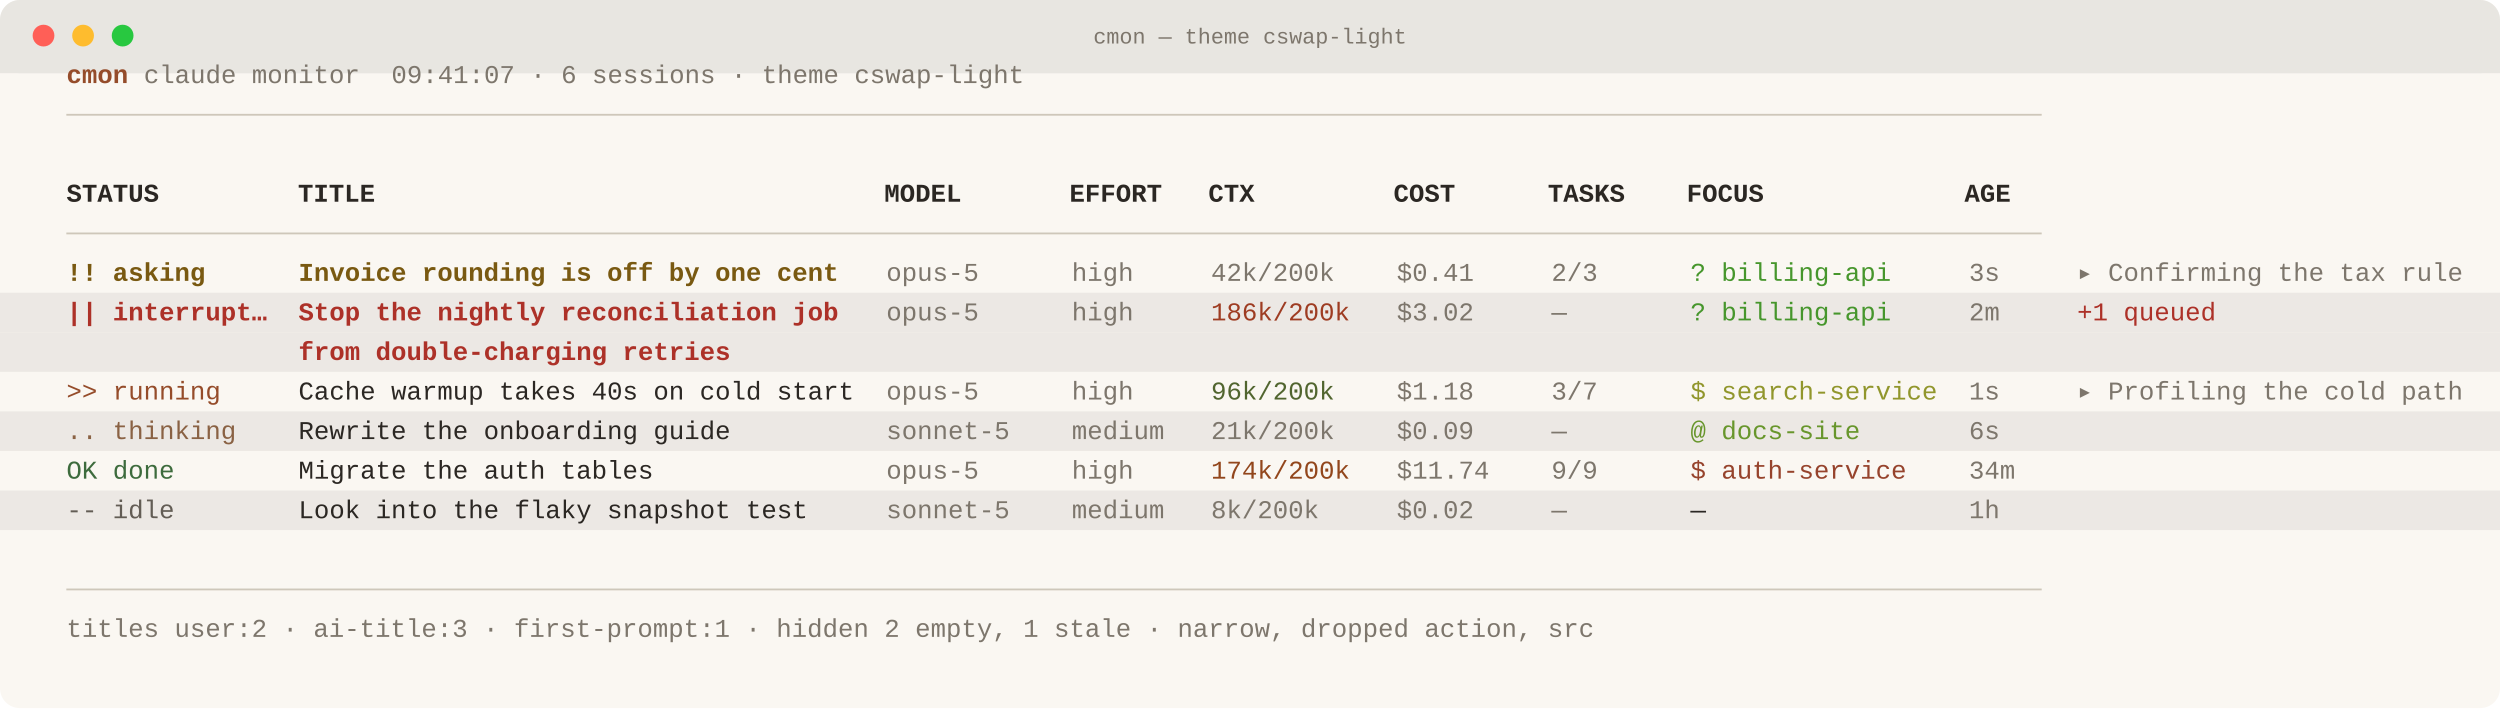
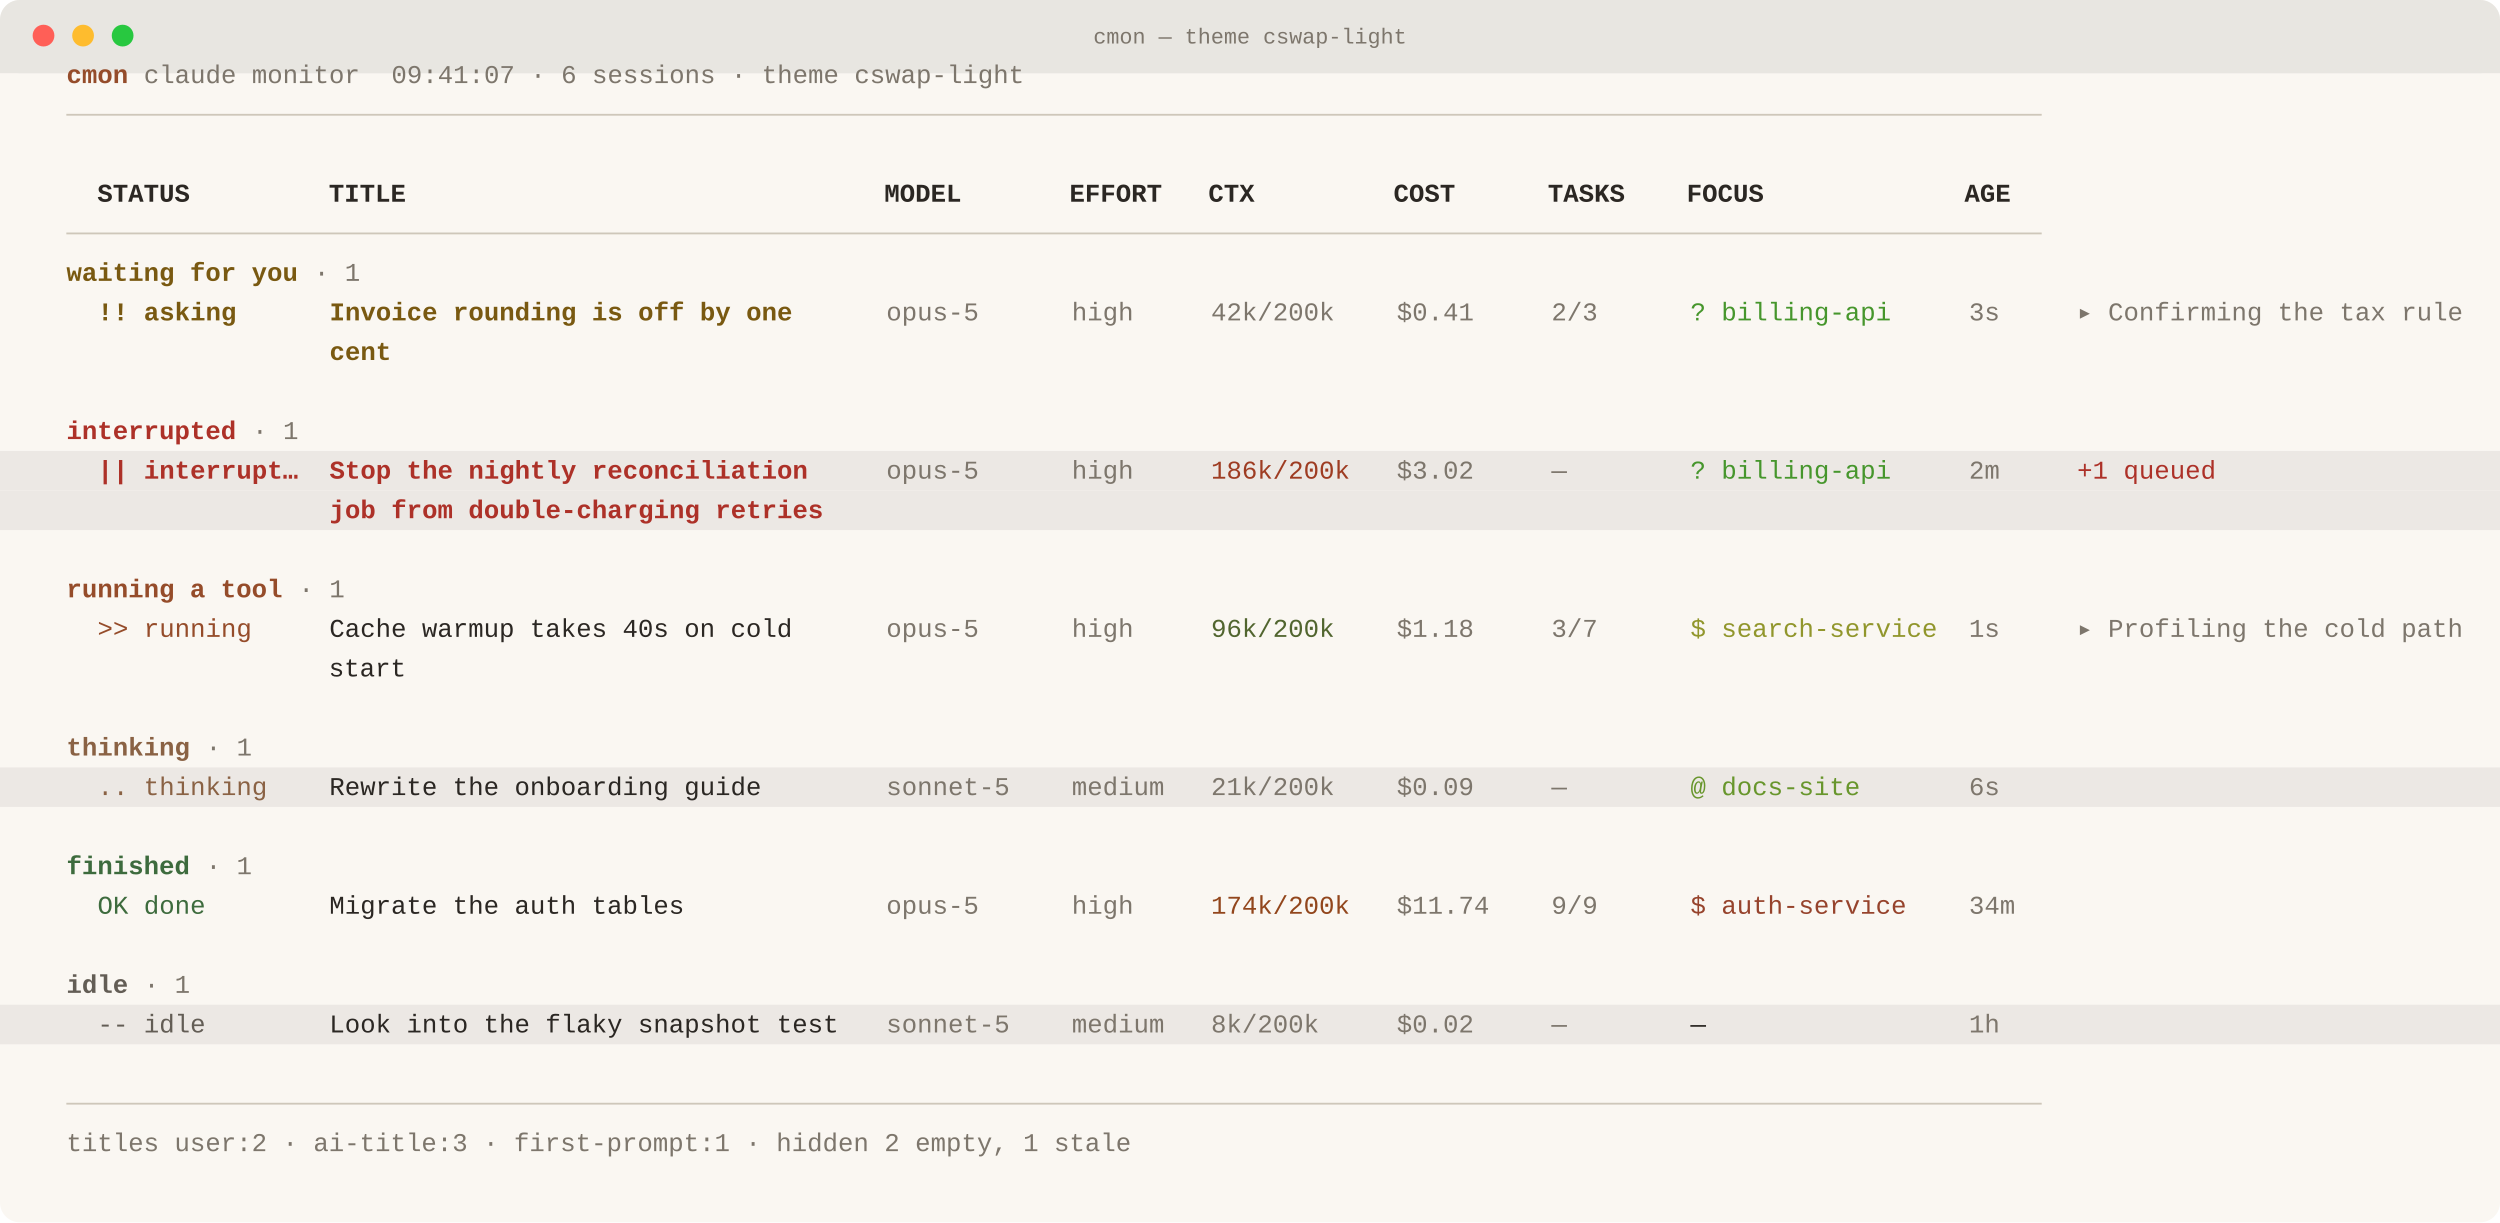
- <svg xmlns="http://www.w3.org/2000/svg" width="1264" height="358" viewBox="0 0 1264 358" font-family="ui-monospace, SFMono-Regular, 'Cascadia Mono', Consolas, 'Liberation Mono', monospace" font-size="13">
-   <rect width="1264" height="358" rx="10" fill="#faf7f2" />
+ <svg xmlns="http://www.w3.org/2000/svg" width="1264" height="618" viewBox="0 0 1264 618" font-family="ui-monospace, SFMono-Regular, 'Cascadia Mono', Consolas, 'Liberation Mono', monospace" font-size="13">
+   <rect width="1264" height="618" rx="10" fill="#faf7f2" />
  <rect width="1264" height="37" rx="10" fill="#e8e6e1" />
  <rect y="27" width="1264" height="10" fill="#e8e6e1" />
-   <rect x="0" y="148" width="1264" height="20" fill="rgb(236,232,228)" />
-   <rect x="0" y="168" width="1264" height="20" fill="rgb(236,232,228)" />
-   <rect x="0" y="208" width="1264" height="20" fill="rgb(236,232,228)" />
+   <rect x="0" y="228" width="1264" height="20" fill="rgb(236,232,228)" />
  <rect x="0" y="248" width="1264" height="20" fill="rgb(236,232,228)" />
+   <rect x="0" y="388" width="1264" height="20" fill="rgb(236,232,228)" />
+   <rect x="0" y="508" width="1264" height="20" fill="rgb(236,232,228)" />
  <circle cx="22" cy="18" r="5.5" fill="#ff5f57" />
  <circle cx="42" cy="18" r="5.5" fill="#febc2e" />
  <circle cx="62" cy="18" r="5.5" fill="#28c840" />
  <text x="632" y="22" text-anchor="middle" font-size="11" fill="#7d766c">cmon — theme cswap-light</text>
  <text xml:space="preserve" fill="#2b2723">
    <tspan x="33.6" y="42" fill="rgb(149,76,42)" font-weight="600">cmon</tspan>
    <tspan x="64.9" y="42" fill="rgb(125,118,108)"> claude monitor</tspan>
    <tspan x="197.9" y="42" fill="rgb(125,118,108)">09:41:07 · 6 sessions · theme cswap-light</tspan>
    <tspan x="33.6" y="62" fill="rgb(206,199,186)">────────────────────────────────────────────────────────────────────────────────────────────────────────────────────────────────</tspan>
-     <tspan x="33.6" y="102" fill="rgb(43,39,35)" font-weight="600">STATUS         TITLE                                 MODEL       EFFORT   CTX         COST      TASKS    FOCUS             AGE  </tspan>
+     <tspan x="33.6" y="102" fill="rgb(43,39,35)" font-weight="600">  STATUS         TITLE                               MODEL       EFFORT   CTX         COST      TASKS    FOCUS             AGE  </tspan>
    <tspan x="33.6" y="122" fill="rgb(206,199,186)">────────────────────────────────────────────────────────────────────────────────────────────────────────────────────────────────</tspan>
-     <tspan x="33.6" y="142" fill="rgb(121,89,17)" font-weight="600">!! asking    </tspan>
-     <tspan x="150.9" y="142" fill="rgb(121,89,17)" font-weight="600">Invoice rounding is off by one cent </tspan>
-     <tspan x="448.1" y="142" fill="rgb(125,118,108)">opus-5    </tspan>
-     <tspan x="541.9" y="142" fill="rgb(125,118,108)">high   </tspan>
-     <tspan x="612.3" y="142" fill="rgb(125,118,108)">42k/200k  </tspan>
-     <tspan x="706.2" y="142" fill="rgb(125,118,108)">$0.41   </tspan>
-     <tspan x="784.4" y="142" fill="rgb(125,118,108)">2/3    </tspan>
-     <tspan x="854.7" y="142" fill="rgb(70,150,44)">? billing-api   </tspan>
-     <tspan x="995.5" y="142" fill="rgb(125,118,108)">3s   </tspan>
-     <tspan x="1050.2" y="142" fill="rgb(125,118,108)">▸ Confirming the tax rule</tspan>
-     <tspan x="33.6" y="162" fill="rgb(173,49,40)" font-weight="600">|| interrupt…</tspan>
-     <tspan x="150.9" y="162" fill="rgb(173,49,40)" font-weight="600">Stop the nightly reconciliation job </tspan>
+     <tspan x="33.6" y="142" fill="rgb(121,89,17)" font-weight="600">waiting for you</tspan>
+     <tspan x="150.9" y="142" fill="rgb(125,118,108)"> · 1</tspan>
+     <tspan x="49.3" y="162" fill="rgb(121,89,17)" font-weight="600">!! asking    </tspan>
+     <tspan x="166.6" y="162" fill="rgb(121,89,17)" font-weight="600">Invoice rounding is off by one    </tspan>
    <tspan x="448.1" y="162" fill="rgb(125,118,108)">opus-5    </tspan>
    <tspan x="541.9" y="162" fill="rgb(125,118,108)">high   </tspan>
-     <tspan x="612.3" y="162" fill="rgb(158,60,34)">186k/200k </tspan>
-     <tspan x="706.2" y="162" fill="rgb(125,118,108)">$3.02   </tspan>
-     <tspan x="784.4" y="162" fill="rgb(125,118,108)">—      </tspan>
+     <tspan x="612.3" y="162" fill="rgb(125,118,108)">42k/200k  </tspan>
+     <tspan x="706.2" y="162" fill="rgb(125,118,108)">$0.41   </tspan>
+     <tspan x="784.4" y="162" fill="rgb(125,118,108)">2/3    </tspan>
    <tspan x="854.7" y="162" fill="rgb(70,150,44)">? billing-api   </tspan>
-     <tspan x="995.5" y="162" fill="rgb(125,118,108)">2m   </tspan>
-     <tspan x="1050.2" y="162" fill="rgb(173,49,40)">+1 queued</tspan>
-     <tspan x="150.9" y="182" fill="rgb(173,49,40)" font-weight="600">from double-charging retries        </tspan>
-     <tspan x="33.6" y="202" fill="rgb(149,76,42)">&gt;&gt; running   </tspan>
-     <tspan x="135.3" y="202">  Cache warmup takes 40s on cold start</tspan>
-     <tspan x="448.1" y="202" fill="rgb(125,118,108)">opus-5    </tspan>
-     <tspan x="541.9" y="202" fill="rgb(125,118,108)">high   </tspan>
-     <tspan x="612.3" y="202" fill="rgb(81,101,47)">96k/200k  </tspan>
-     <tspan x="706.2" y="202" fill="rgb(125,118,108)">$1.18   </tspan>
-     <tspan x="784.4" y="202" fill="rgb(125,118,108)">3/7    </tspan>
-     <tspan x="854.7" y="202" fill="rgb(145,150,44)">$ search-service</tspan>
-     <tspan x="995.5" y="202" fill="rgb(125,118,108)">1s   </tspan>
-     <tspan x="1050.2" y="202" fill="rgb(125,118,108)">▸ Profiling the cold path</tspan>
-     <tspan x="33.6" y="222" fill="rgb(138,98,68)">.. thinking  </tspan>
-     <tspan x="135.3" y="222">  Rewrite the onboarding guide        </tspan>
-     <tspan x="448.1" y="222" fill="rgb(125,118,108)">sonnet-5  </tspan>
-     <tspan x="541.9" y="222" fill="rgb(125,118,108)">medium </tspan>
-     <tspan x="612.3" y="222" fill="rgb(125,118,108)">21k/200k  </tspan>
-     <tspan x="706.2" y="222" fill="rgb(125,118,108)">$0.09   </tspan>
-     <tspan x="784.4" y="222" fill="rgb(125,118,108)">—      </tspan>
-     <tspan x="854.7" y="222" fill="rgb(104,150,44)">@ docs-site     </tspan>
-     <tspan x="995.5" y="222" fill="rgb(125,118,108)">6s   </tspan>
-     <tspan x="33.6" y="242" fill="rgb(61,107,61)">OK done      </tspan>
-     <tspan x="135.3" y="242">  Migrate the auth tables             </tspan>
+     <tspan x="995.5" y="162" fill="rgb(125,118,108)">3s   </tspan>
+     <tspan x="1050.2" y="162" fill="rgb(125,118,108)">▸ Confirming the tax rule</tspan>
+     <tspan x="166.6" y="182" fill="rgb(121,89,17)" font-weight="600">cent                              </tspan>
+     <tspan x="33.6" y="222" fill="rgb(173,49,40)" font-weight="600">interrupted</tspan>
+     <tspan x="119.7" y="222" fill="rgb(125,118,108)"> · 1</tspan>
+     <tspan x="49.3" y="242" fill="rgb(173,49,40)" font-weight="600">|| interrupt…</tspan>
+     <tspan x="166.6" y="242" fill="rgb(173,49,40)" font-weight="600">Stop the nightly reconciliation   </tspan>
    <tspan x="448.1" y="242" fill="rgb(125,118,108)">opus-5    </tspan>
    <tspan x="541.9" y="242" fill="rgb(125,118,108)">high   </tspan>
-     <tspan x="612.3" y="242" fill="rgb(146,70,28)">174k/200k </tspan>
-     <tspan x="706.2" y="242" fill="rgb(125,118,108)">$11.74  </tspan>
-     <tspan x="784.4" y="242" fill="rgb(125,118,108)">9/9    </tspan>
-     <tspan x="854.7" y="242" fill="rgb(150,67,44)">$ auth-service  </tspan>
-     <tspan x="995.5" y="242" fill="rgb(125,118,108)">34m  </tspan>
-     <tspan x="33.6" y="262" fill="rgb(99,93,85)">-- idle      </tspan>
-     <tspan x="135.3" y="262">  Look into the flaky snapshot test   </tspan>
-     <tspan x="448.1" y="262" fill="rgb(125,118,108)">sonnet-5  </tspan>
-     <tspan x="541.9" y="262" fill="rgb(125,118,108)">medium </tspan>
-     <tspan x="612.3" y="262" fill="rgb(125,118,108)">8k/200k   </tspan>
-     <tspan x="706.2" y="262" fill="rgb(125,118,108)">$0.02   </tspan>
-     <tspan x="784.4" y="262" fill="rgb(125,118,108)">—      </tspan>
-     <tspan x="839.1" y="262">  —               </tspan>
-     <tspan x="995.5" y="262" fill="rgb(125,118,108)">1h   </tspan>
-     <tspan x="33.6" y="302" fill="rgb(206,199,186)">────────────────────────────────────────────────────────────────────────────────────────────────────────────────────────────────</tspan>
-     <tspan x="33.6" y="322" fill="rgb(125,118,108)">titles user:2 · ai-title:3 · first-prompt:1 · hidden 2 empty, 1 stale · narrow, dropped action, src</tspan>
+     <tspan x="612.3" y="242" fill="rgb(158,60,34)">186k/200k </tspan>
+     <tspan x="706.2" y="242" fill="rgb(125,118,108)">$3.02   </tspan>
+     <tspan x="784.4" y="242" fill="rgb(125,118,108)">—      </tspan>
+     <tspan x="854.7" y="242" fill="rgb(70,150,44)">? billing-api   </tspan>
+     <tspan x="995.5" y="242" fill="rgb(125,118,108)">2m   </tspan>
+     <tspan x="1050.2" y="242" fill="rgb(173,49,40)">+1 queued</tspan>
+     <tspan x="166.6" y="262" fill="rgb(173,49,40)" font-weight="600">job from double-charging retries  </tspan>
+     <tspan x="33.6" y="302" fill="rgb(149,76,42)" font-weight="600">running a tool</tspan>
+     <tspan x="143.1" y="302" fill="rgb(125,118,108)"> · 1</tspan>
+     <tspan x="49.3" y="322" fill="rgb(149,76,42)">&gt;&gt; running   </tspan>
+     <tspan x="150.9" y="322">  Cache warmup takes 40s on cold    </tspan>
+     <tspan x="448.1" y="322" fill="rgb(125,118,108)">opus-5    </tspan>
+     <tspan x="541.9" y="322" fill="rgb(125,118,108)">high   </tspan>
+     <tspan x="612.3" y="322" fill="rgb(81,101,47)">96k/200k  </tspan>
+     <tspan x="706.2" y="322" fill="rgb(125,118,108)">$1.18   </tspan>
+     <tspan x="784.4" y="322" fill="rgb(125,118,108)">3/7    </tspan>
+     <tspan x="854.7" y="322" fill="rgb(145,150,44)">$ search-service</tspan>
+     <tspan x="995.5" y="322" fill="rgb(125,118,108)">1s   </tspan>
+     <tspan x="1050.2" y="322" fill="rgb(125,118,108)">▸ Profiling the cold path</tspan>
+     <tspan x="18.0" y="342">                   start                             </tspan>
+     <tspan x="33.6" y="382" fill="rgb(138,98,68)" font-weight="600">thinking</tspan>
+     <tspan x="96.2" y="382" fill="rgb(125,118,108)"> · 1</tspan>
+     <tspan x="49.3" y="402" fill="rgb(138,98,68)">.. thinking  </tspan>
+     <tspan x="150.9" y="402">  Rewrite the onboarding guide      </tspan>
+     <tspan x="448.1" y="402" fill="rgb(125,118,108)">sonnet-5  </tspan>
+     <tspan x="541.9" y="402" fill="rgb(125,118,108)">medium </tspan>
+     <tspan x="612.3" y="402" fill="rgb(125,118,108)">21k/200k  </tspan>
+     <tspan x="706.2" y="402" fill="rgb(125,118,108)">$0.09   </tspan>
+     <tspan x="784.4" y="402" fill="rgb(125,118,108)">—      </tspan>
+     <tspan x="854.7" y="402" fill="rgb(104,150,44)">@ docs-site     </tspan>
+     <tspan x="995.5" y="402" fill="rgb(125,118,108)">6s   </tspan>
+     <tspan x="33.6" y="442" fill="rgb(61,107,61)" font-weight="600">finished</tspan>
+     <tspan x="96.2" y="442" fill="rgb(125,118,108)"> · 1</tspan>
+     <tspan x="49.3" y="462" fill="rgb(61,107,61)">OK done      </tspan>
+     <tspan x="150.9" y="462">  Migrate the auth tables           </tspan>
+     <tspan x="448.1" y="462" fill="rgb(125,118,108)">opus-5    </tspan>
+     <tspan x="541.9" y="462" fill="rgb(125,118,108)">high   </tspan>
+     <tspan x="612.3" y="462" fill="rgb(146,70,28)">174k/200k </tspan>
+     <tspan x="706.2" y="462" fill="rgb(125,118,108)">$11.74  </tspan>
+     <tspan x="784.4" y="462" fill="rgb(125,118,108)">9/9    </tspan>
+     <tspan x="854.7" y="462" fill="rgb(150,67,44)">$ auth-service  </tspan>
+     <tspan x="995.5" y="462" fill="rgb(125,118,108)">34m  </tspan>
+     <tspan x="33.6" y="502" fill="rgb(99,93,85)" font-weight="600">idle</tspan>
+     <tspan x="64.9" y="502" fill="rgb(125,118,108)"> · 1</tspan>
+     <tspan x="49.3" y="522" fill="rgb(99,93,85)">-- idle      </tspan>
+     <tspan x="150.9" y="522">  Look into the flaky snapshot test </tspan>
+     <tspan x="448.1" y="522" fill="rgb(125,118,108)">sonnet-5  </tspan>
+     <tspan x="541.9" y="522" fill="rgb(125,118,108)">medium </tspan>
+     <tspan x="612.3" y="522" fill="rgb(125,118,108)">8k/200k   </tspan>
+     <tspan x="706.2" y="522" fill="rgb(125,118,108)">$0.02   </tspan>
+     <tspan x="784.4" y="522" fill="rgb(125,118,108)">—      </tspan>
+     <tspan x="839.1" y="522">  —               </tspan>
+     <tspan x="995.5" y="522" fill="rgb(125,118,108)">1h   </tspan>
+     <tspan x="33.6" y="562" fill="rgb(206,199,186)">────────────────────────────────────────────────────────────────────────────────────────────────────────────────────────────────</tspan>
+     <tspan x="33.6" y="582" fill="rgb(125,118,108)">titles user:2 · ai-title:3 · first-prompt:1 · hidden 2 empty, 1 stale</tspan>
  </text>
</svg>
